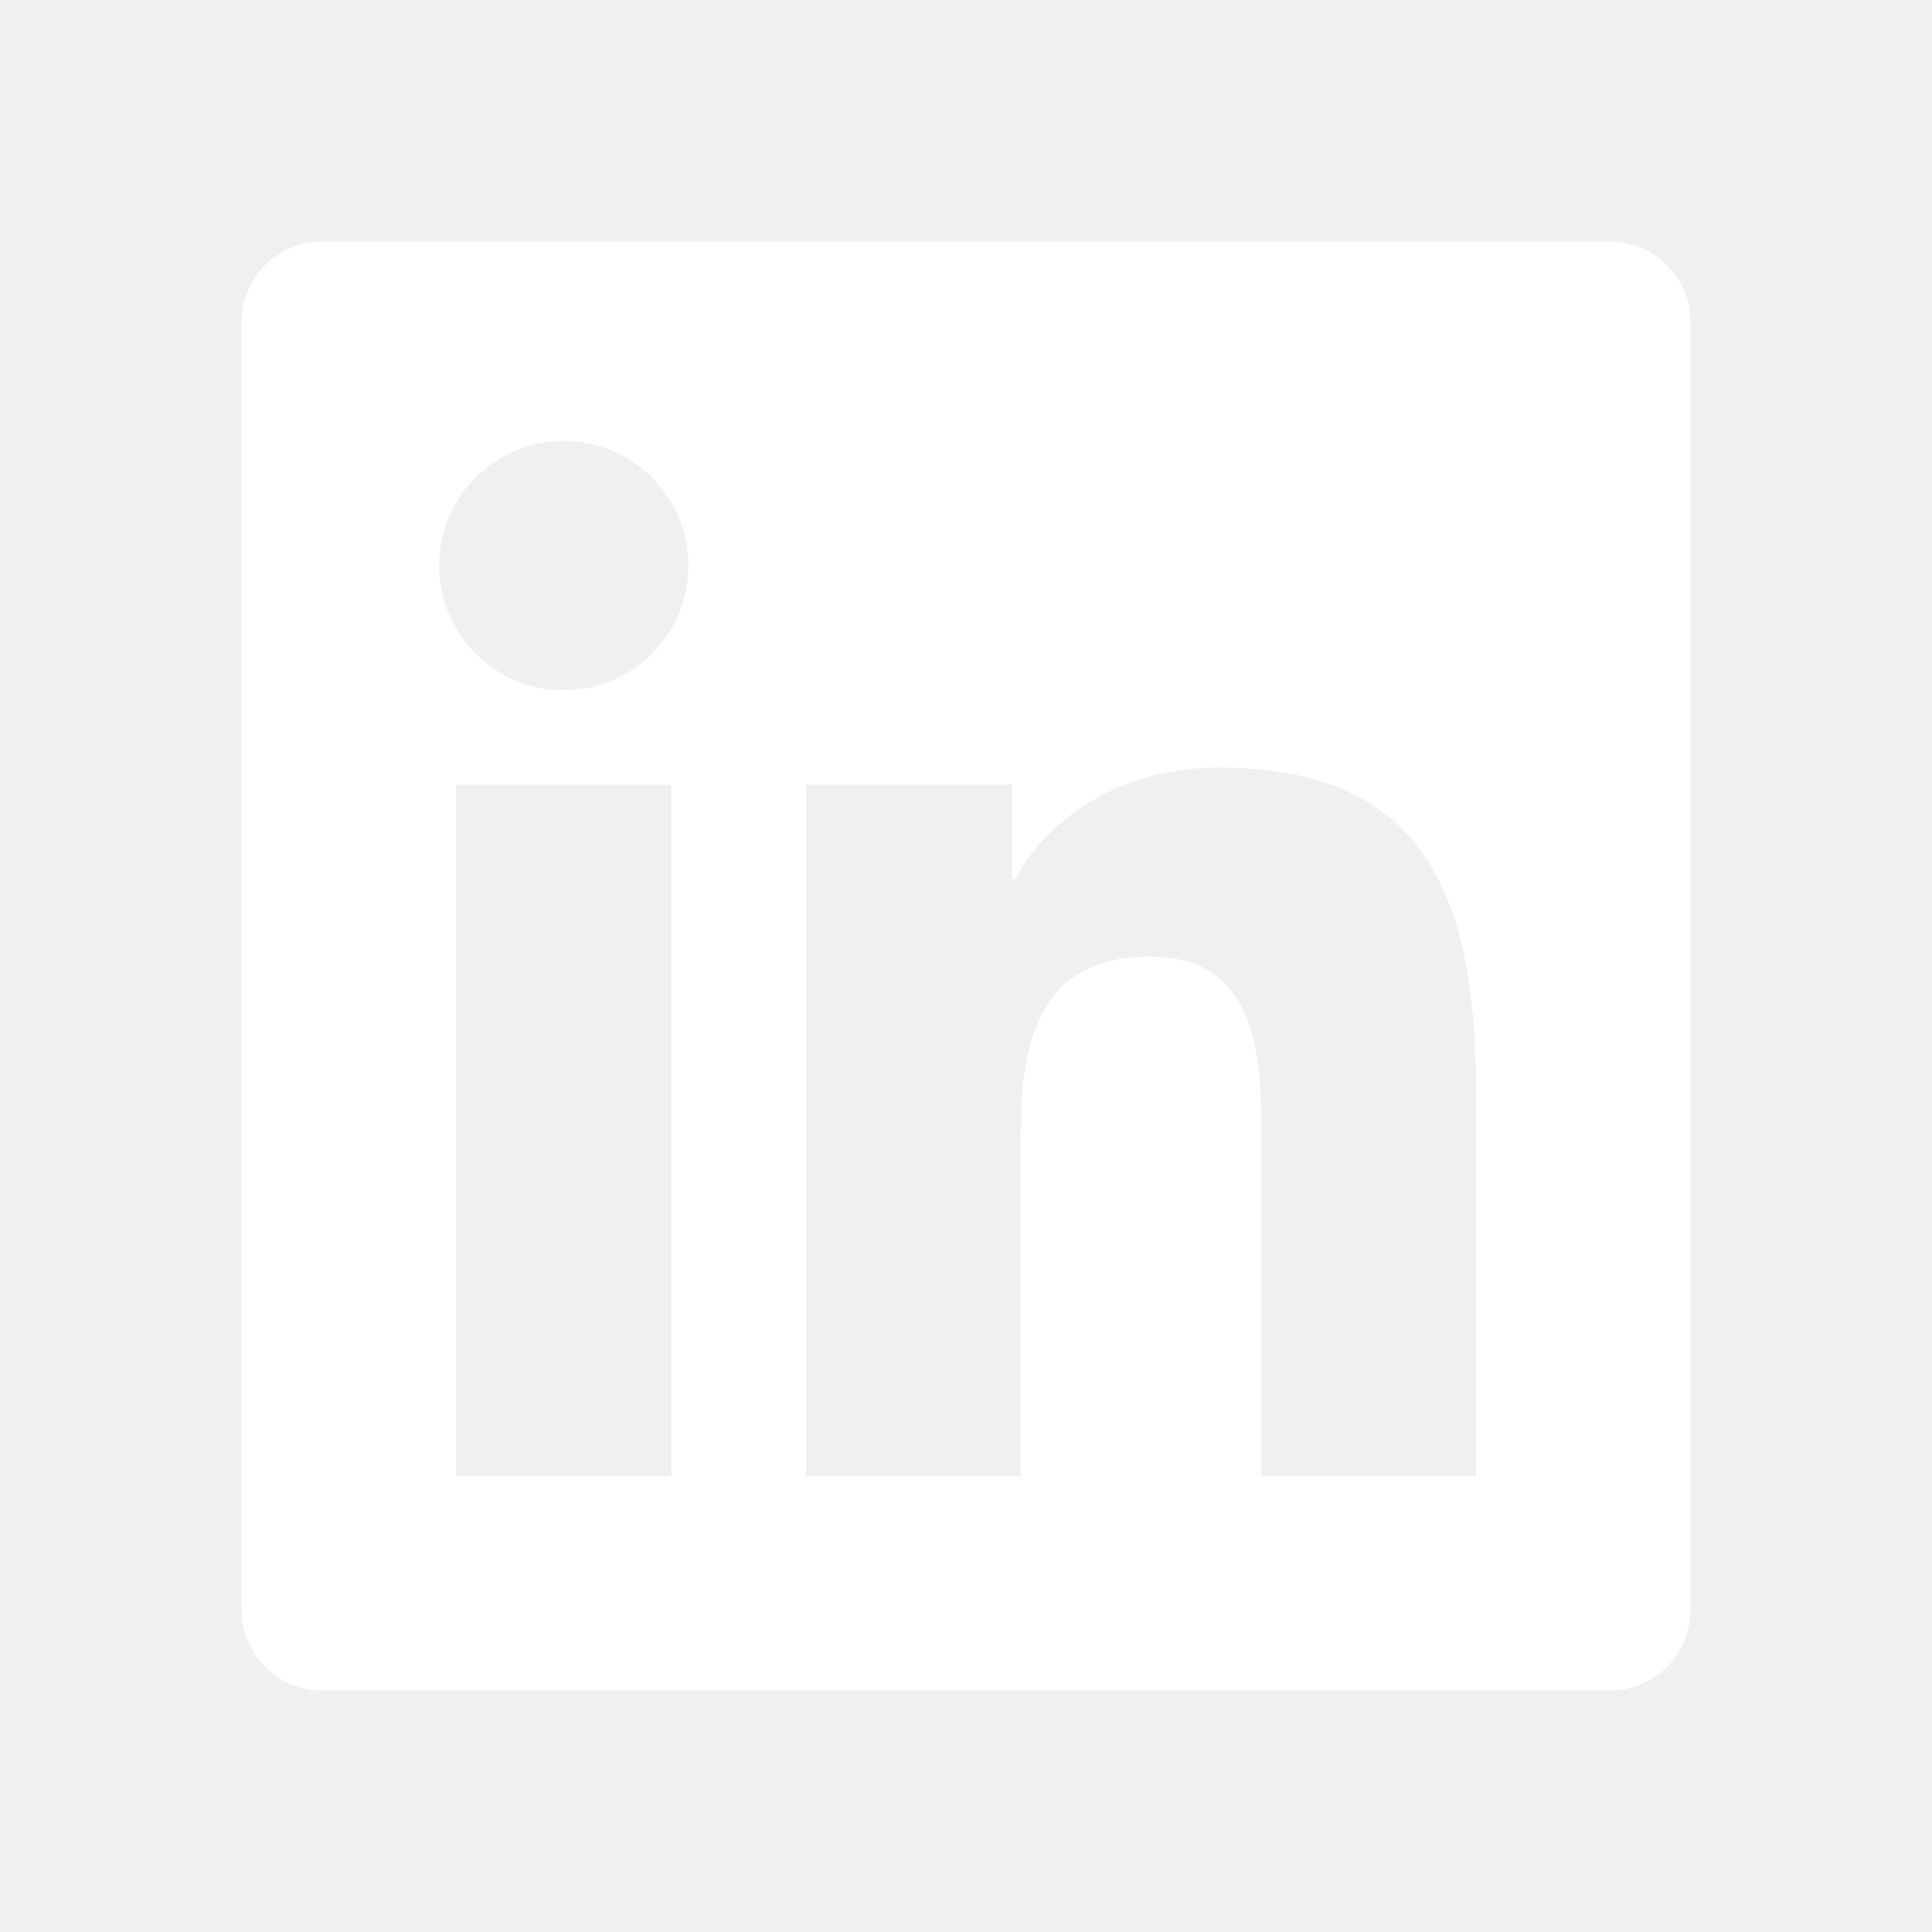
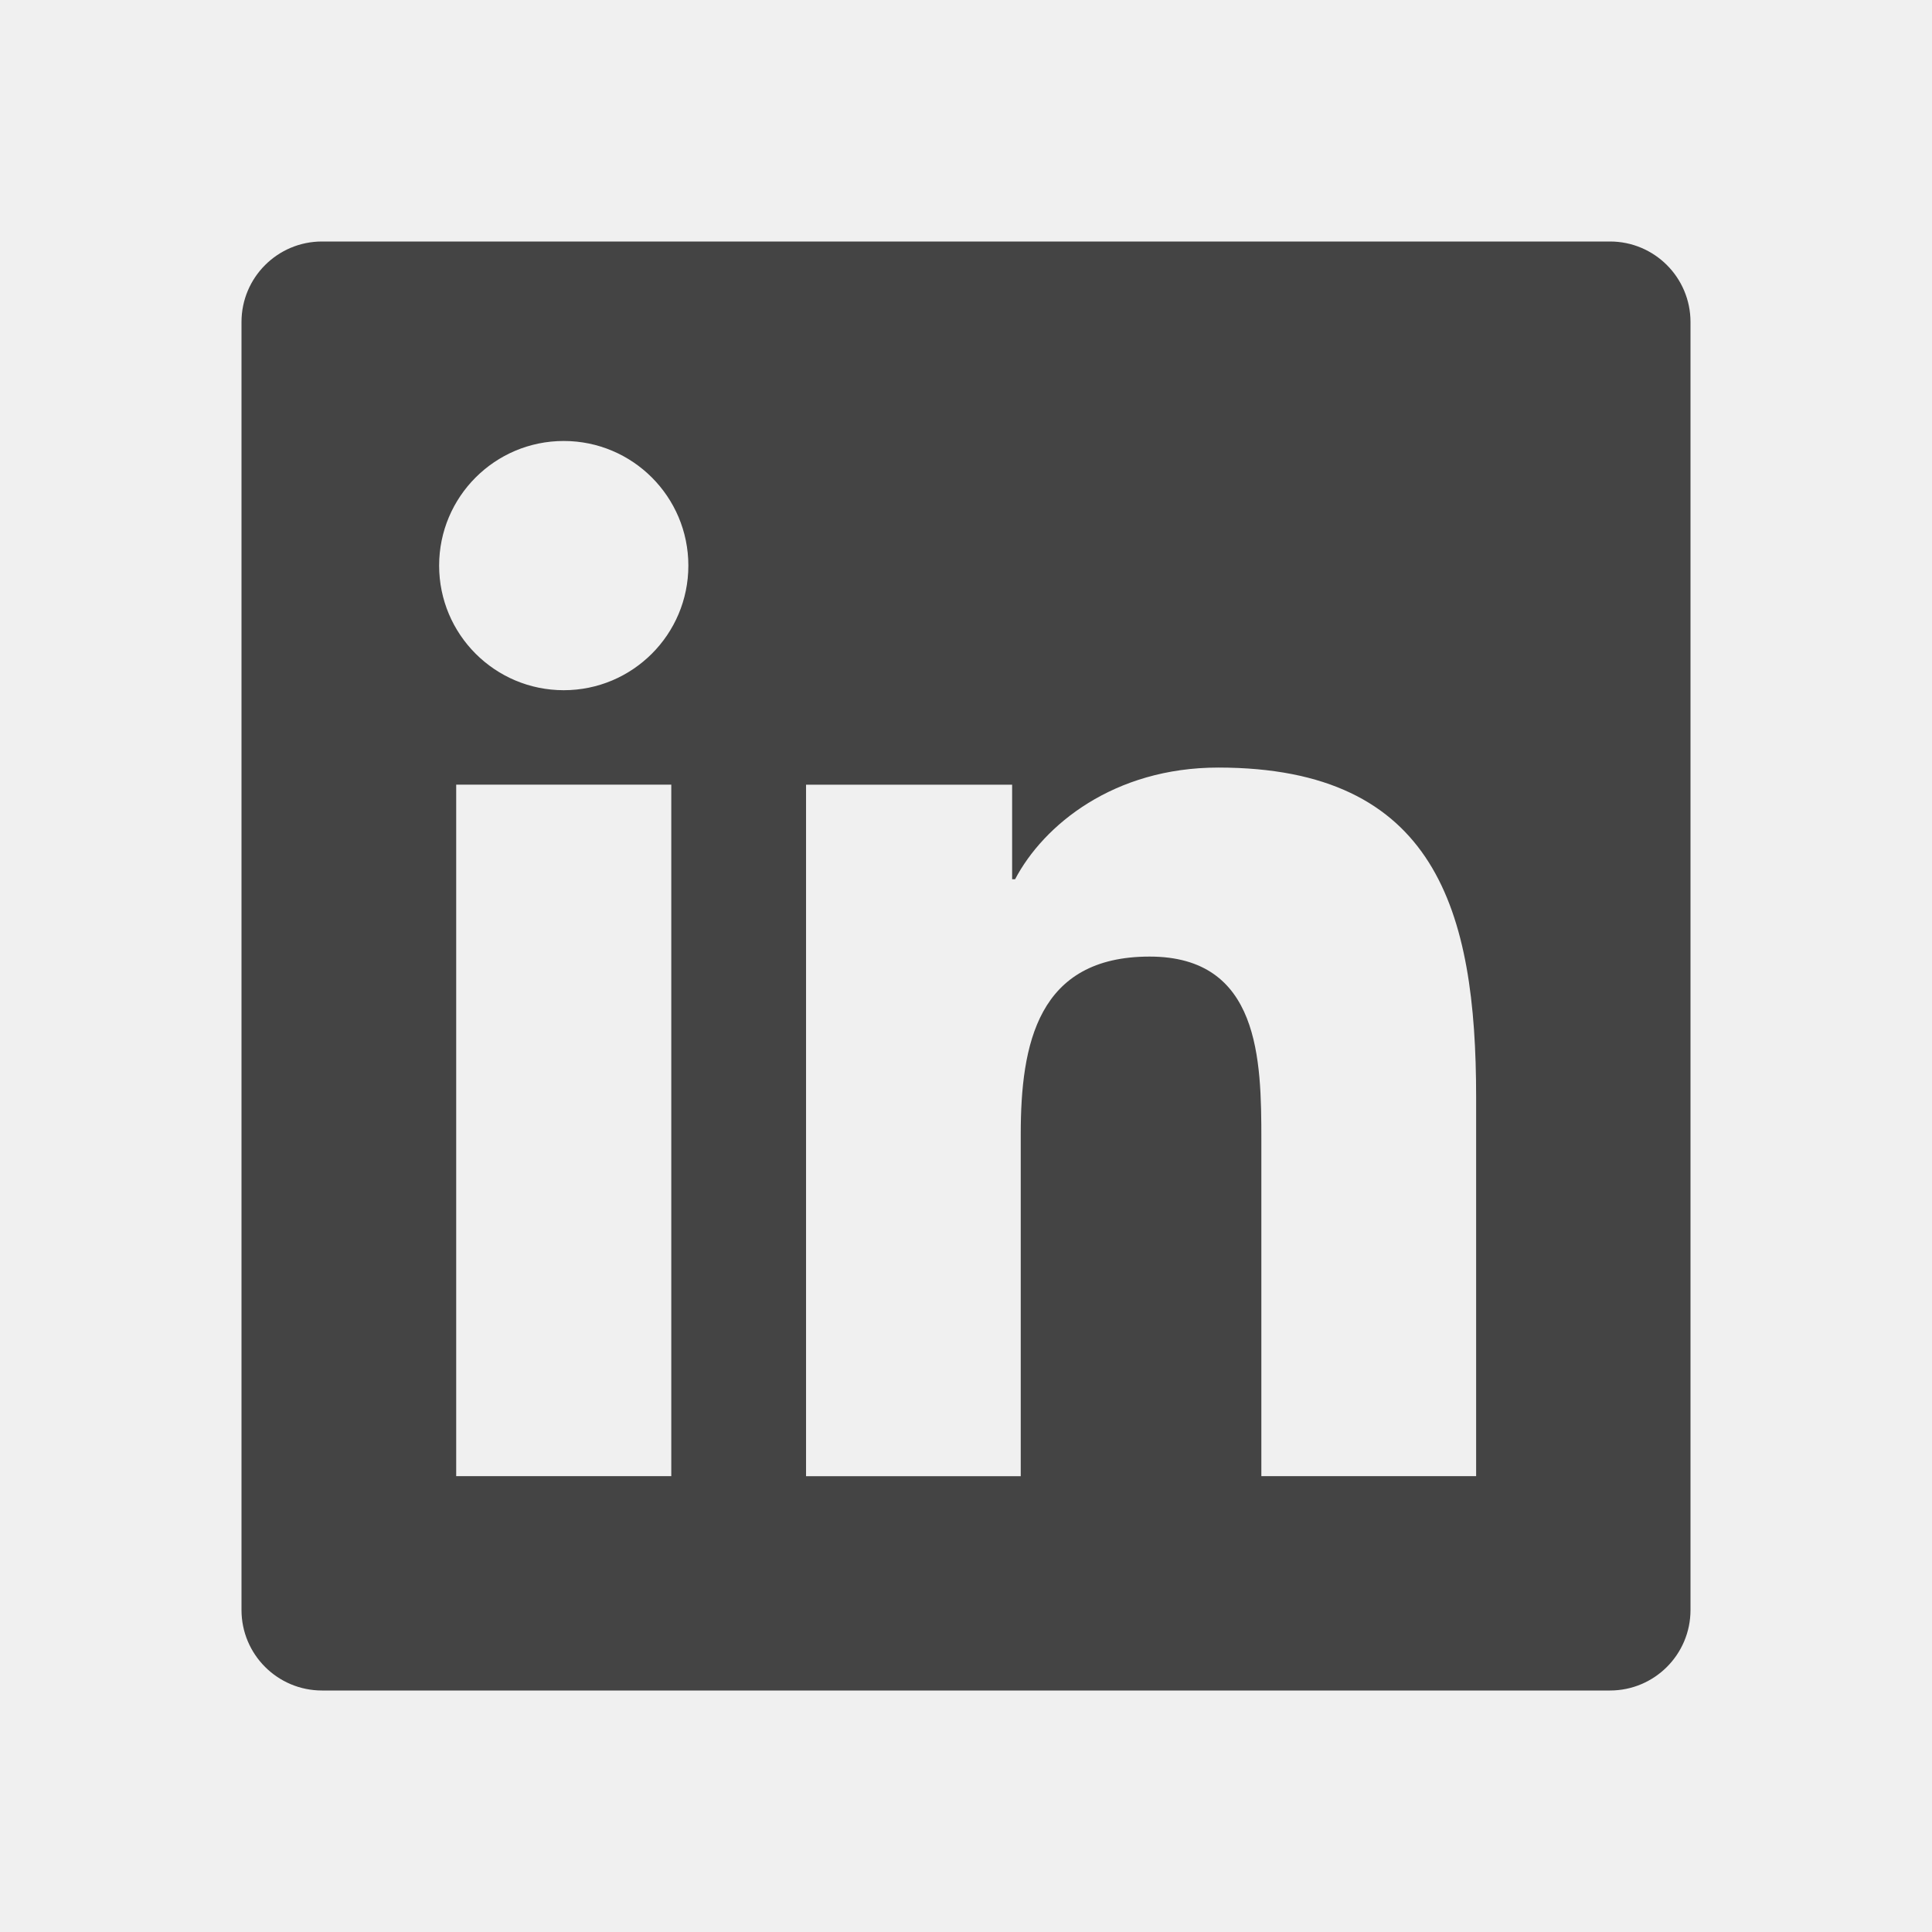
- <svg xmlns="http://www.w3.org/2000/svg" viewBox="0 0 24 24" fill="#ffffff" width="24" height="24">
+ <svg xmlns="http://www.w3.org/2000/svg" viewBox="0 0 24 24" fill="#444444" width="26" height="26">
  <path d="M20 3H4a1 1 0 0 0-1 1v16a1 1 0 0 0 1 1h16a1 1 0 0 0 1-1V4a1 1 0 0 0-1-1zM8.339 18.337H5.667v-8.59h2.672v8.59zM7.003 8.574a1.548 1.548 0 1 1 0-3.096 1.548 1.548 0 0 1 0 3.096zm11.335 9.763h-2.669V14.16c0-.996-.018-2.277-1.388-2.277-1.39 0-1.601 1.086-1.601 2.207v4.248h-2.667v-8.59h2.56v1.174h.037c.355-.675 1.227-1.387 2.524-1.387 2.704 0 3.203 1.778 3.203 4.092v4.71z" />
</svg>
